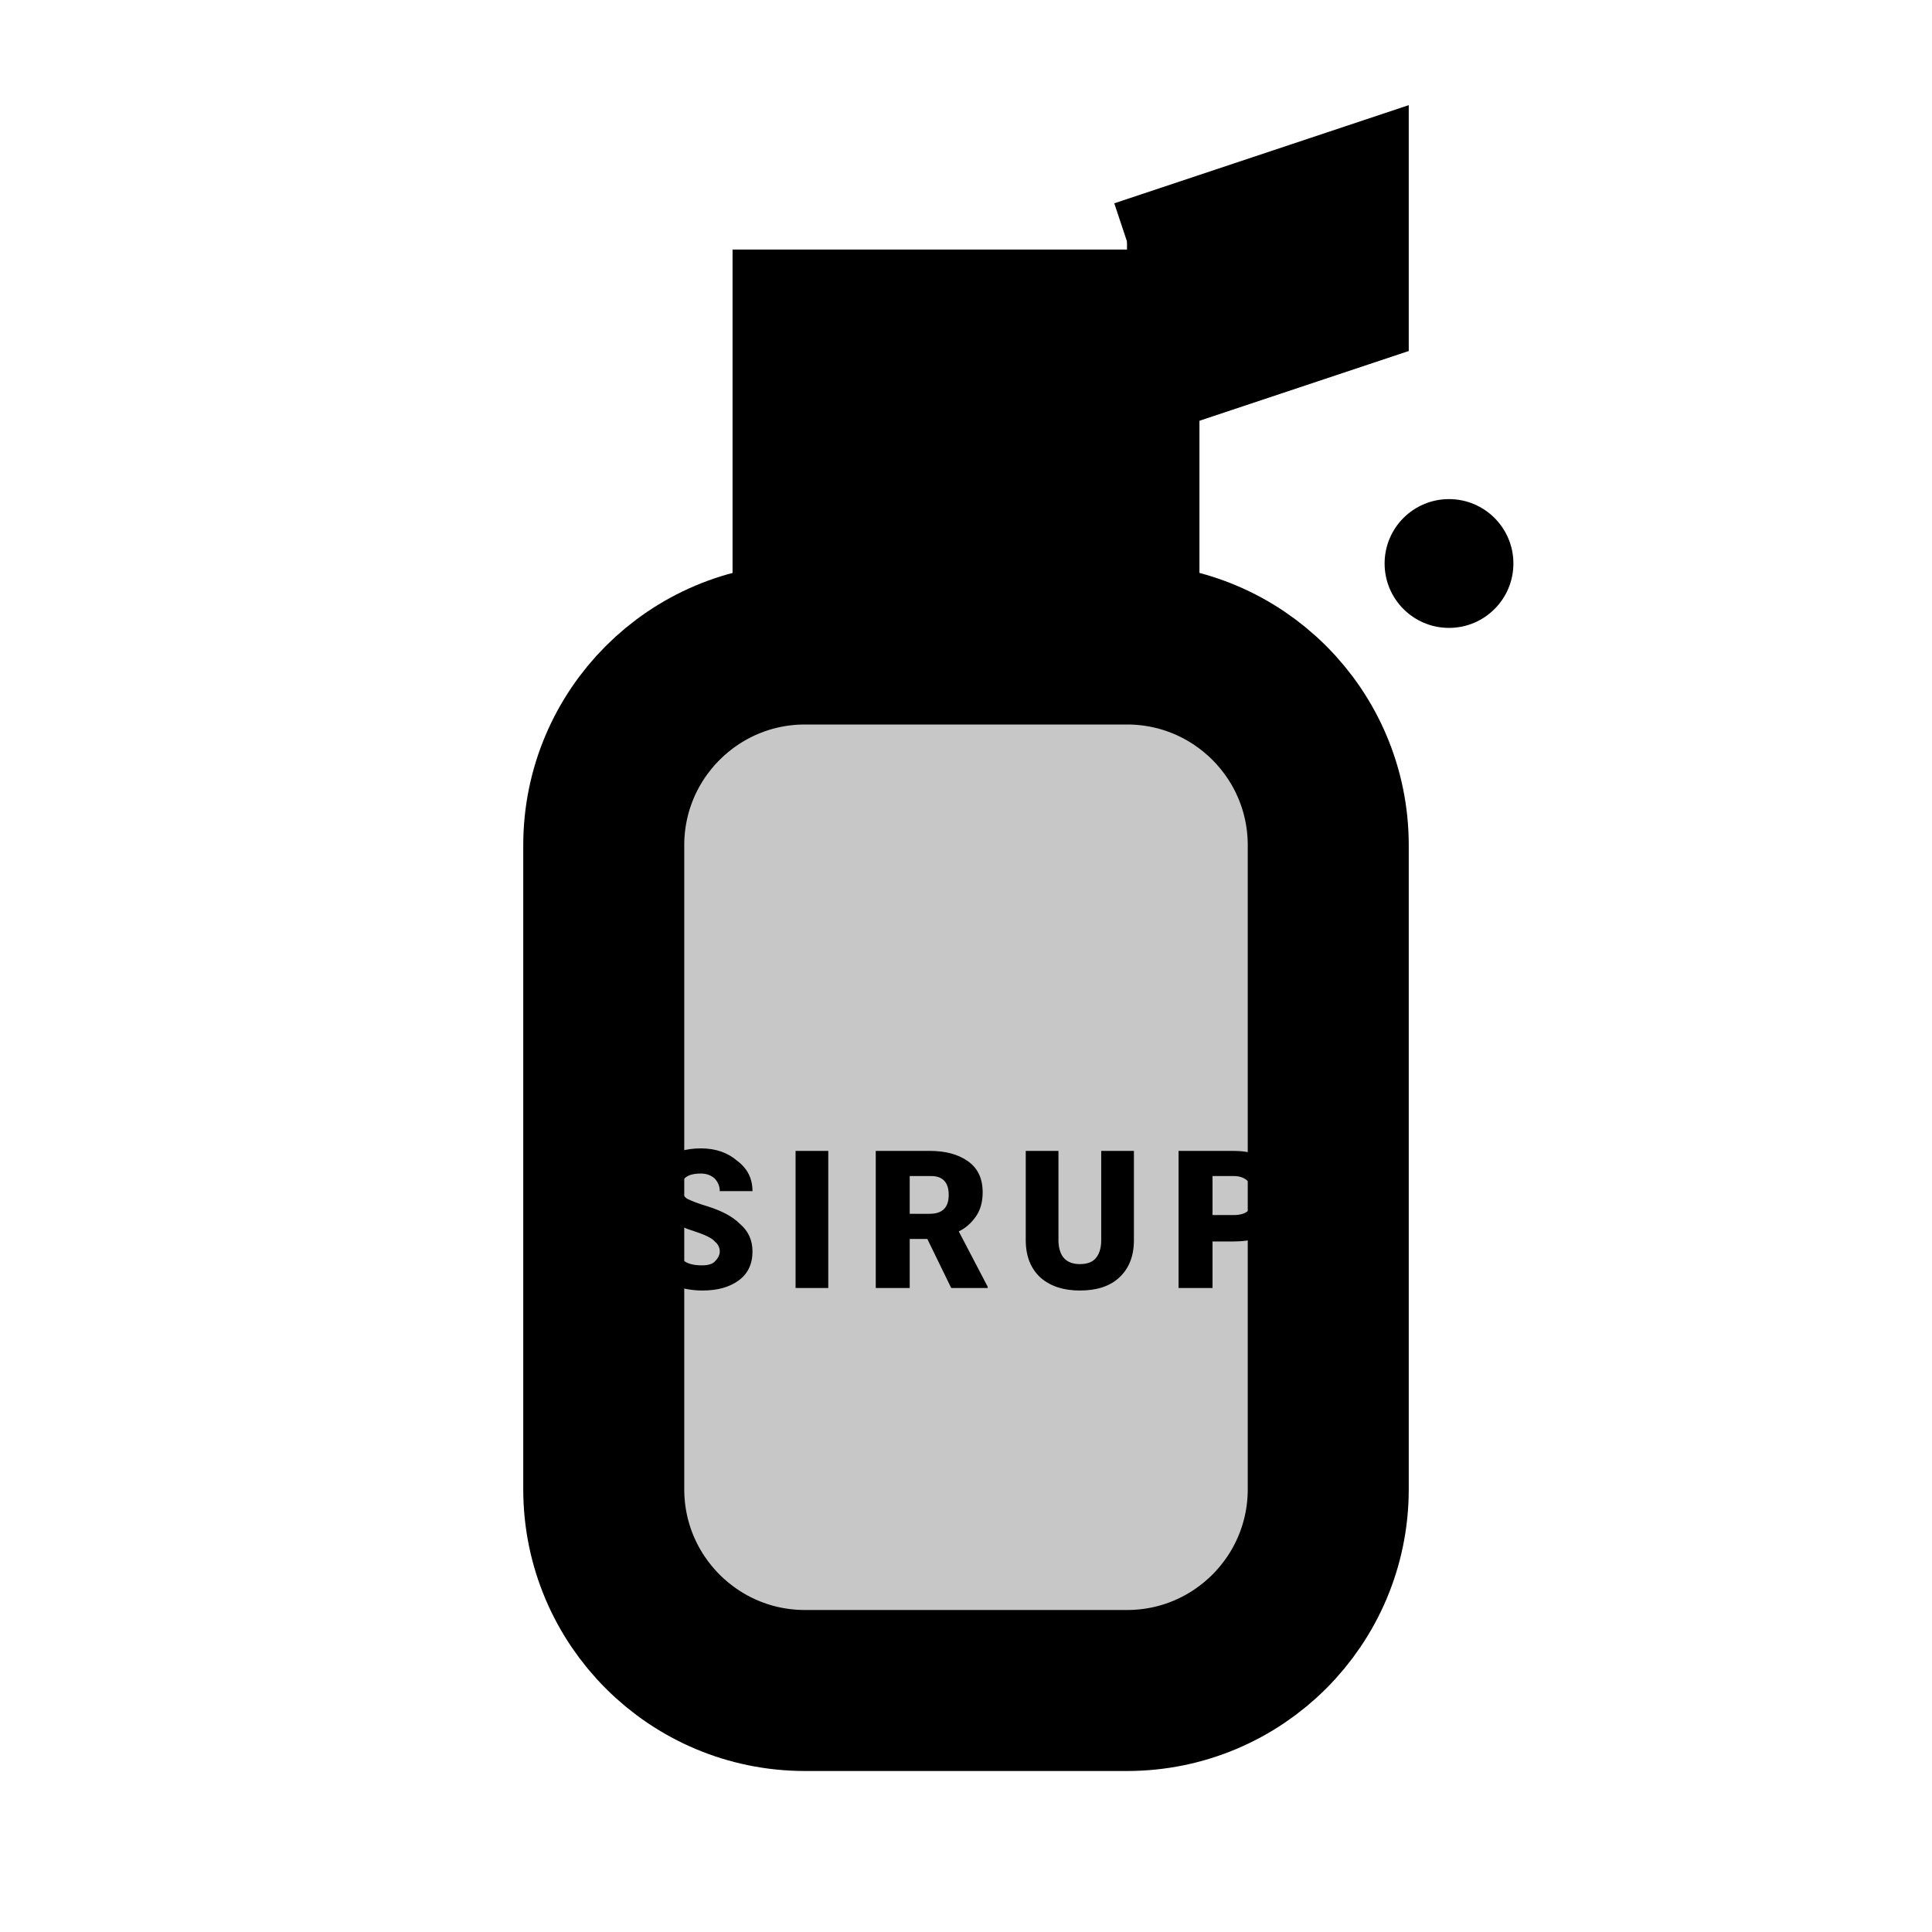
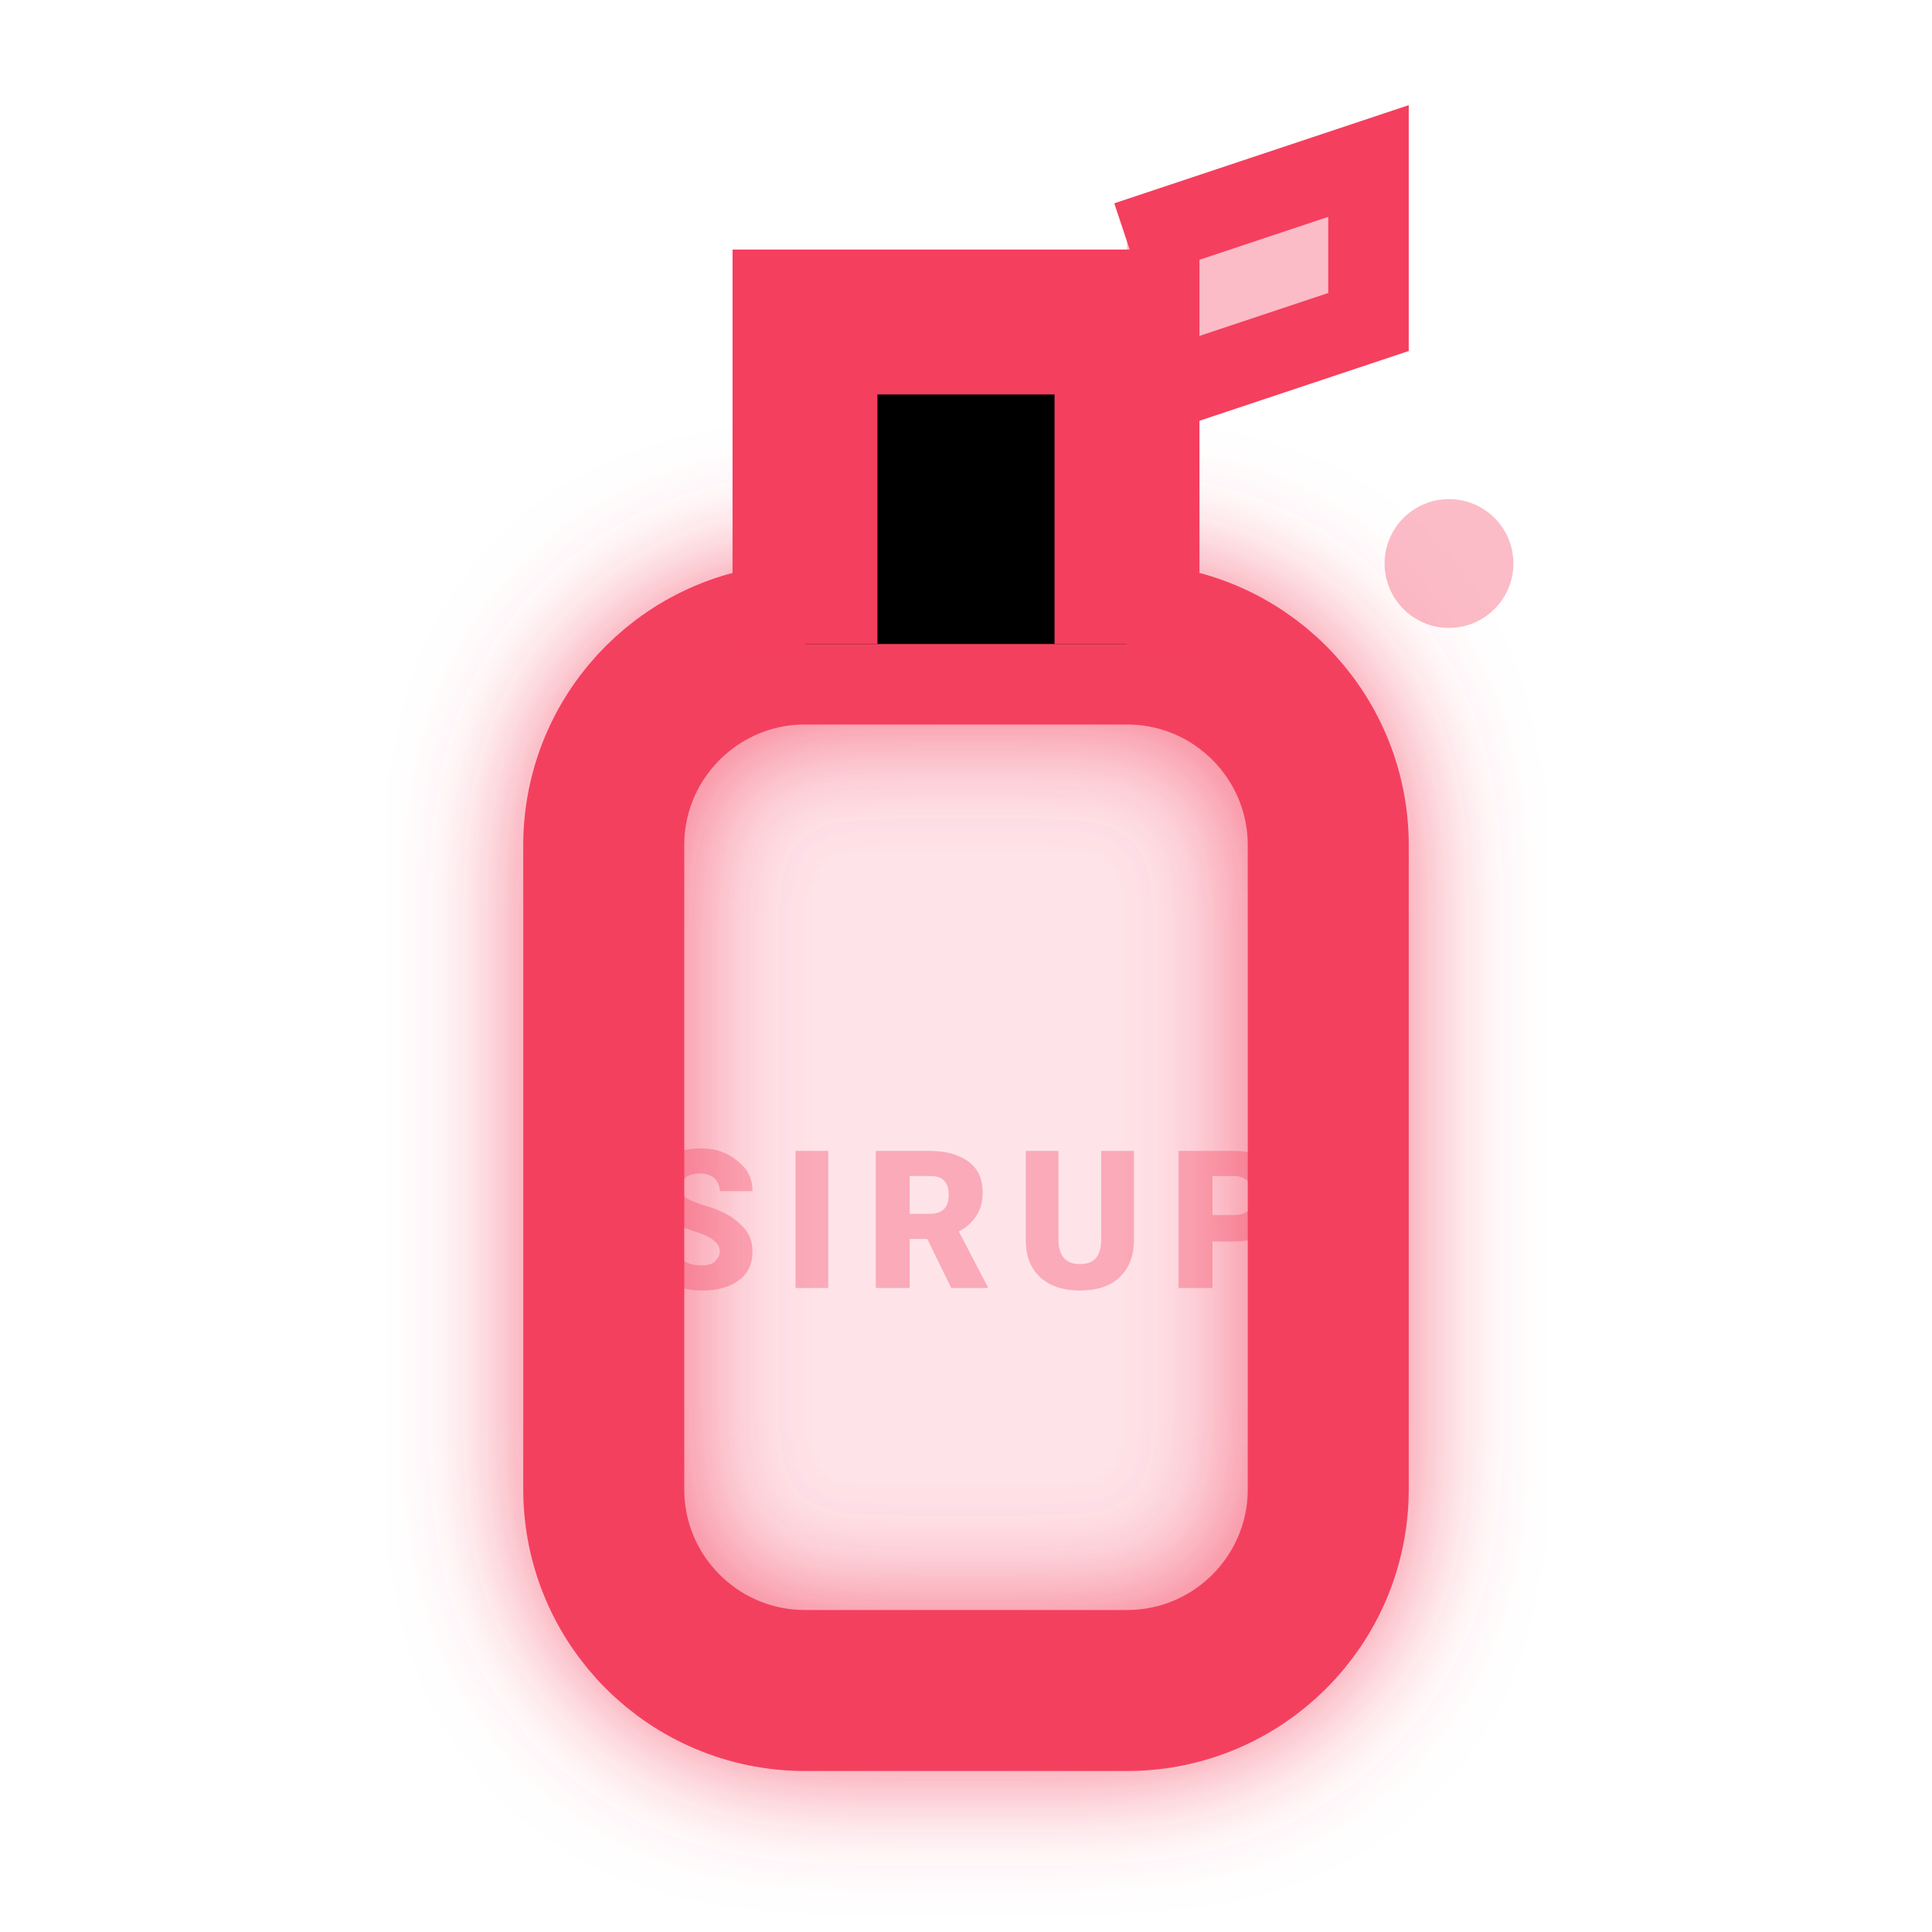
<svg xmlns="http://www.w3.org/2000/svg" viewBox="0 0 24 24" width="24" height="24">
-   <rect x="7.5" y="8" width="9" height="13" rx="2.5" fill="currentColor" fill-opacity="0.22" />
-   <rect x="7.5" y="8" width="9" height="13" rx="2.5" fill="none" stroke="currentColor" stroke-width="2" />
-   <path d="M10 8V4h4v4" stroke="currentColor" stroke-width="1.8" />
-   <path d="M14 3l3-1v2l-3 1" fill="currentColor" stroke="currentColor" stroke-width="1" />
-   <circle cx="18" cy="7" r="0.8" fill="currentColor" />
-   <text x="12" y="16" font-family="-apple-system, BlinkMacSystemFont, 'Segoe UI', Roboto, sans-serif" font-size="2.4" font-weight="900" letter-spacing="0.3" fill="currentColor" text-anchor="middle">SIRUP</text>
+   <defs>
+     <filter id="glow-sirup" x="-30%" y="-30%" width="160%" height="160%">
+       <feDropShadow dx="0" dy="0" stdDeviation="0.75" flood-color="#F43F5E" flood-opacity="0.75" />
+     </filter>
+   </defs>
+   <rect x="7.5" y="8" width="9" height="13" rx="2.5" fill="#F43F5E" fill-opacity="0.14" />
+   <rect x="7.5" y="8" width="9" height="13" rx="2.5" fill="none" stroke="#F43F5E" filter="url(#glow-sirup)" stroke-width="2" />
+   <path d="M10 8V4h4v4" stroke="#F43F5E" stroke-width="1.8" />
+   <path d="M14 3l3-1v2l-3 1" fill="#F43F5E" fill-opacity="0.35" stroke="#F43F5E" stroke-width="1" />
+   <circle cx="18" cy="7" r="0.8" fill="#F43F5E" fill-opacity="0.35" />
+   <text x="12" y="16" font-family="-apple-system, BlinkMacSystemFont, 'Segoe UI', Roboto, sans-serif" font-size="2.4" font-weight="900" letter-spacing="0.3" fill="#F43F5E" fill-opacity="0.35" text-anchor="middle">SIRUP</text>
</svg>
